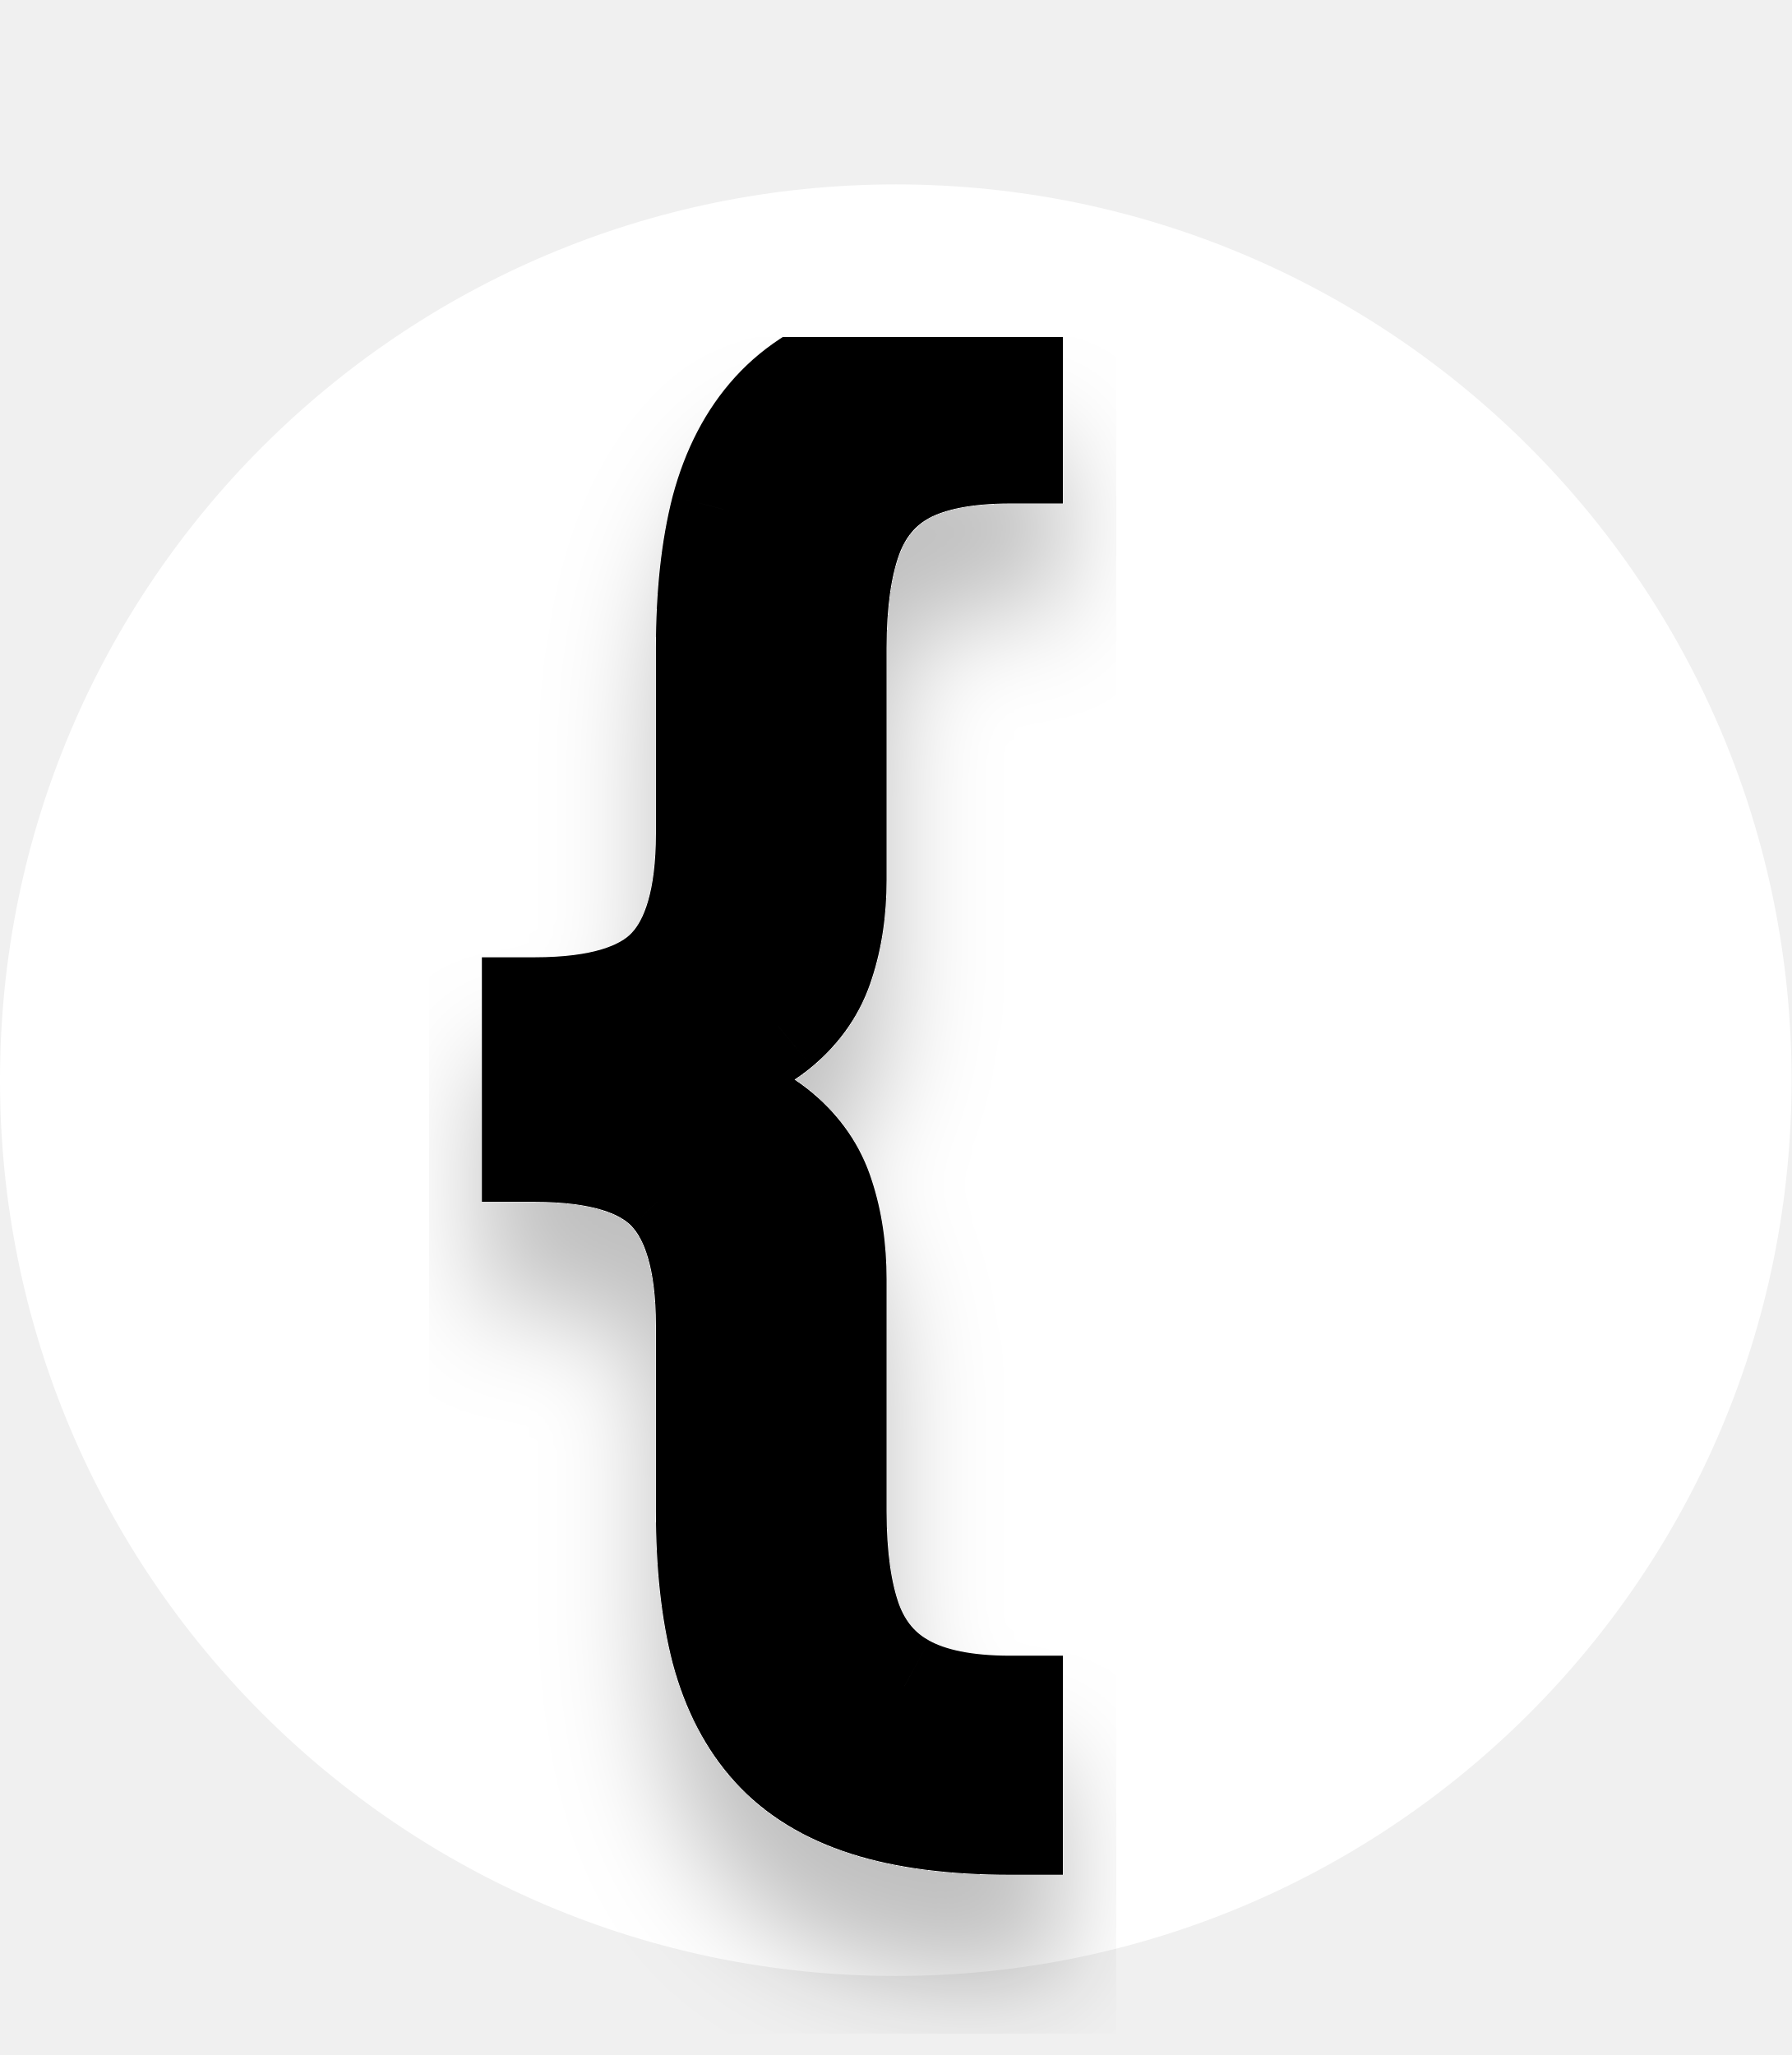
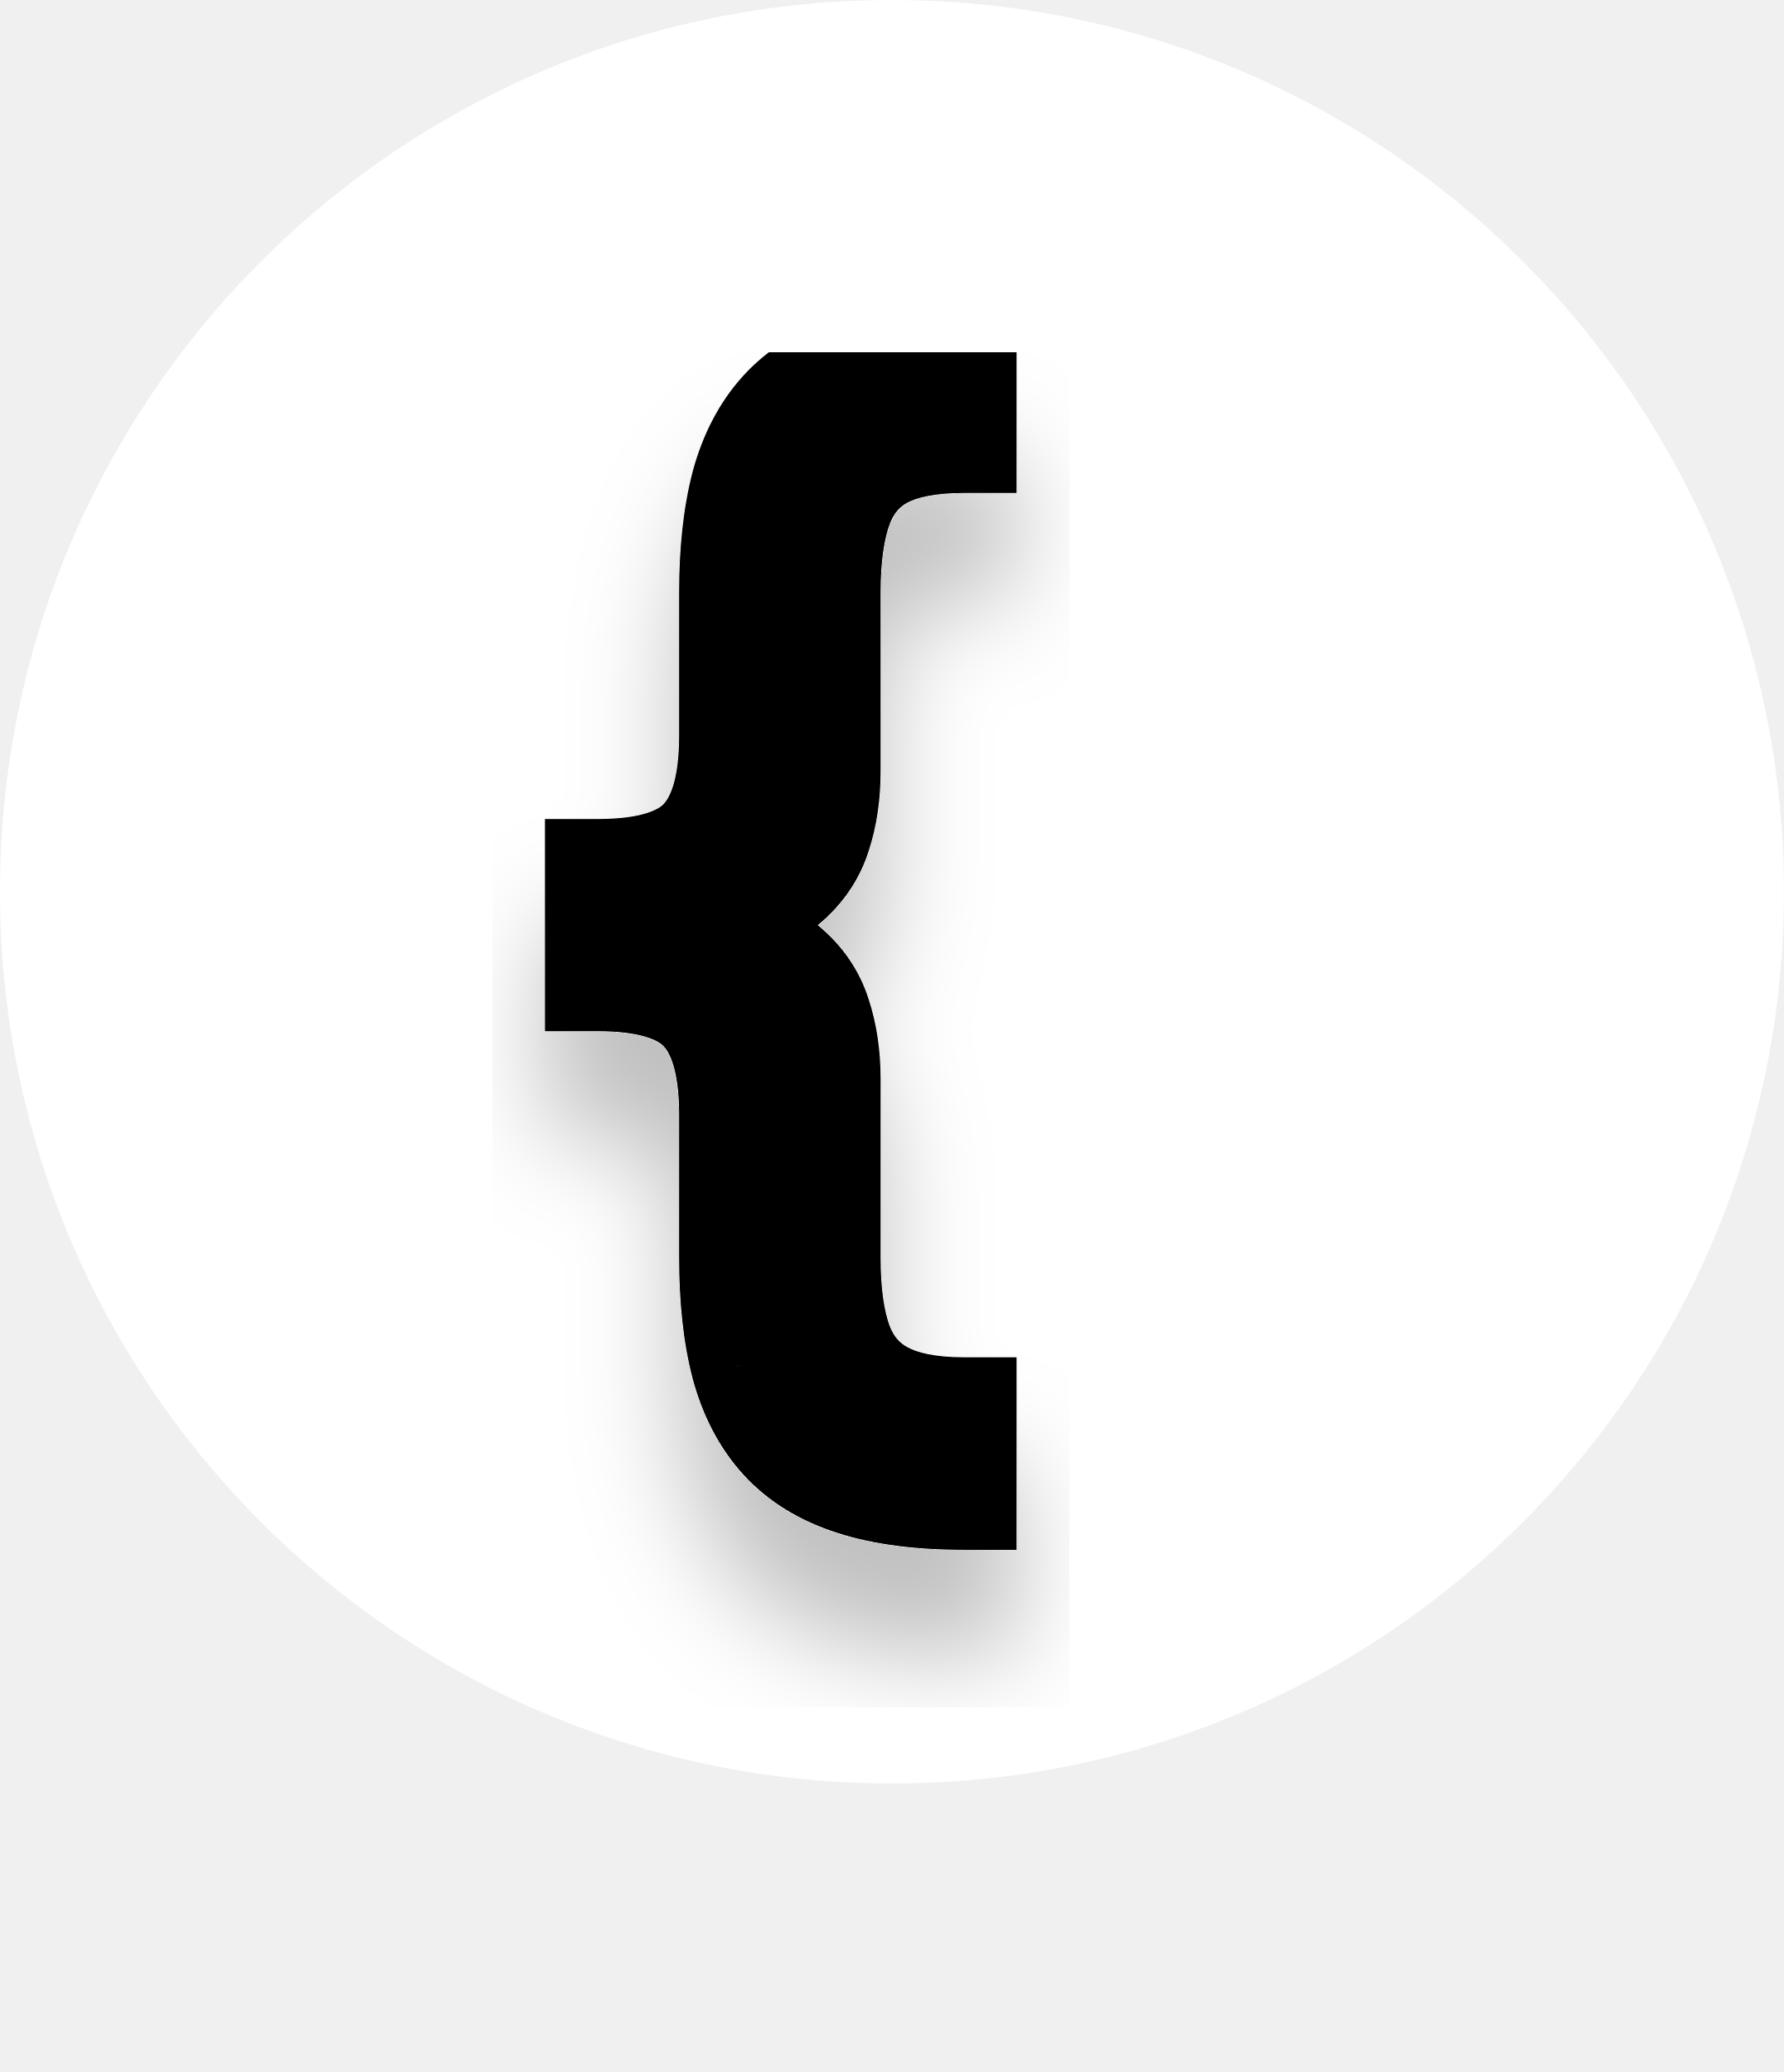
- <svg xmlns="http://www.w3.org/2000/svg" width="68" height="78" viewBox="0 0 68 78" fill="none">
-   <circle cx="34" cy="41" r="34" fill="white" />
+ <svg xmlns="http://www.w3.org/2000/svg" width="68" height="79" viewBox="0 0 68 79" fill="none">
+   <circle cx="34" cy="34" r="34" fill="white" />
  <g filter="url(#filter0_d_790_14)">
-     <path d="M20.29 41.065V38.335C22.741 38.335 24.451 37.822 25.42 36.794C26.403 35.767 26.895 34.049 26.895 31.642V24.597C26.895 22.571 27.086 20.817 27.467 19.334C27.864 17.852 28.502 16.626 29.383 15.658C30.264 14.689 31.438 13.97 32.906 13.5C34.373 13.03 36.186 12.796 38.344 12.796V17.111C36.641 17.111 35.298 17.375 34.315 17.903C33.346 18.432 32.656 19.254 32.245 20.369C31.849 21.47 31.651 22.879 31.651 24.597V33.403C31.651 34.548 31.496 35.59 31.188 36.53C30.895 37.469 30.344 38.276 29.537 38.952C28.73 39.627 27.577 40.148 26.08 40.515C24.598 40.882 22.668 41.065 20.29 41.065ZM38.344 69.159C36.186 69.159 34.373 68.924 32.906 68.454C31.438 67.985 30.264 67.266 29.383 66.297C28.502 65.328 27.864 64.103 27.467 62.62C27.086 61.138 26.895 59.383 26.895 57.358V50.312C26.895 47.905 26.403 46.188 25.42 45.16C24.451 44.133 22.741 43.619 20.29 43.619V40.889C22.668 40.889 24.598 41.073 26.08 41.44C27.577 41.807 28.73 42.328 29.537 43.003C30.344 43.678 30.895 44.485 31.188 45.425C31.496 46.364 31.651 47.406 31.651 48.551V57.358C31.651 59.075 31.849 60.484 32.245 61.585C32.656 62.686 33.346 63.501 34.315 64.029C35.298 64.572 36.641 64.844 38.344 64.844V69.159ZM20.29 43.619V38.335H25.486V43.619H20.29Z" fill="black" />
-     <path d="M20.29 41.065H18.29V43.065H20.29V41.065ZM20.29 38.335V36.335H18.29V38.335H20.29ZM25.42 36.794L23.975 35.411L23.97 35.416L23.965 35.422L25.42 36.794ZM27.467 19.334L25.535 18.818L25.533 18.827L25.53 18.836L27.467 19.334ZM29.383 15.658L27.903 14.312L27.903 14.312L29.383 15.658ZM32.906 13.5L33.515 15.405L33.515 15.405L32.906 13.5ZM38.344 12.796H40.344V10.796H38.344V12.796ZM38.344 17.111V19.111H40.344V17.111H38.344ZM34.315 17.903L33.368 16.142L33.357 16.148L34.315 17.903ZM32.245 20.369L30.368 19.678L30.366 19.685L30.363 19.692L32.245 20.369ZM31.188 36.53L29.288 35.906L29.284 35.92L29.279 35.933L31.188 36.53ZM29.537 38.952L28.254 37.417L28.254 37.418L29.537 38.952ZM26.08 40.515L25.604 38.572L25.6 38.574L26.08 40.515ZM38.344 69.159V71.159H40.344V69.159H38.344ZM32.906 68.454L32.296 70.359L32.296 70.359L32.906 68.454ZM29.383 66.297L27.903 67.642L27.903 67.642L29.383 66.297ZM27.467 62.62L25.53 63.119L25.533 63.128L25.535 63.136L27.467 62.62ZM25.42 45.16L23.965 46.532L23.97 46.538L23.975 46.543L25.42 45.16ZM20.29 43.619H18.29V45.619H20.29V43.619ZM20.29 40.889V38.889H18.29V40.889H20.29ZM26.08 41.44L25.6 43.381L25.604 43.382L26.08 41.44ZM29.537 43.003L30.82 41.469L30.82 41.469L29.537 43.003ZM31.188 45.425L29.279 46.021L29.284 46.035L29.288 46.048L31.188 45.425ZM32.245 61.585L30.363 62.263L30.367 62.274L30.371 62.285L32.245 61.585ZM34.315 64.029L35.282 62.278L35.272 62.273L34.315 64.029ZM38.344 64.844H40.344V62.844H38.344V64.844ZM20.29 43.619H18.29V45.619H20.29V43.619ZM20.29 38.335V36.335H18.29V38.335H20.29ZM25.486 38.335H27.486V36.335H25.486V38.335ZM25.486 43.619V45.619H27.486V43.619H25.486ZM22.29 41.065V38.335H18.29V41.065H22.29ZM20.29 40.335C22.912 40.335 25.329 39.805 26.875 38.166L23.965 35.422C23.573 35.838 22.57 36.335 20.29 36.335V40.335ZM26.865 38.177C28.382 36.591 28.895 34.231 28.895 31.642H24.895C24.895 33.867 24.424 34.942 23.975 35.411L26.865 38.177ZM28.895 31.642V24.597H24.895V31.642H28.895ZM28.895 24.597C28.895 22.689 29.076 21.11 29.404 19.833L25.53 18.836C25.096 20.524 24.895 22.453 24.895 24.597H28.895ZM29.399 19.851C29.727 18.624 30.231 17.698 30.863 17.003L27.903 14.312C26.773 15.555 26 17.08 25.535 18.818L29.399 19.851ZM30.863 17.003C31.469 16.337 32.322 15.787 33.515 15.405L32.296 11.595C30.554 12.153 29.058 13.041 27.903 14.312L30.863 17.003ZM33.515 15.405C34.725 15.018 36.317 14.796 38.344 14.796V10.796C36.055 10.796 34.022 11.043 32.296 11.595L33.515 15.405ZM36.344 12.796V17.111H40.344V12.796H36.344ZM38.344 15.111C36.469 15.111 34.756 15.396 33.368 16.142L35.261 19.665C35.84 19.354 36.813 19.111 38.344 19.111V15.111ZM33.357 16.148C31.929 16.927 30.933 18.146 30.368 19.678L34.122 21.061C34.379 20.361 34.763 19.937 35.272 19.659L33.357 16.148ZM30.363 19.692C29.861 21.086 29.651 22.746 29.651 24.597H33.651C33.651 23.012 33.836 21.854 34.127 21.047L30.363 19.692ZM29.651 24.597V33.403H33.651V24.597H29.651ZM29.651 33.403C29.651 34.369 29.521 35.197 29.288 35.906L33.089 37.153C33.472 35.984 33.651 34.727 33.651 33.403H29.651ZM29.279 35.933C29.108 36.481 28.788 36.971 28.254 37.417L30.82 40.486C31.9 39.582 32.681 38.458 33.097 37.126L29.279 35.933ZM28.254 37.418C27.764 37.827 26.932 38.247 25.604 38.572L26.556 42.457C28.223 42.049 29.695 41.427 30.82 40.486L28.254 37.418ZM25.6 38.574C24.336 38.886 22.585 39.065 20.29 39.065V43.065C22.75 43.065 24.859 42.877 26.561 42.456L25.6 38.574ZM38.344 67.159C36.317 67.159 34.725 66.937 33.515 66.55L32.296 70.359C34.022 70.912 36.055 71.159 38.344 71.159V67.159ZM33.515 66.55C32.322 66.168 31.469 65.618 30.863 64.951L27.903 67.642C29.058 68.913 30.554 69.802 32.296 70.359L33.515 66.55ZM30.863 64.951C30.231 64.257 29.727 63.331 29.399 62.103L25.535 63.136C26 64.874 26.773 66.4 27.903 67.642L30.863 64.951ZM29.404 62.121C29.076 60.844 28.895 59.266 28.895 57.358H24.895C24.895 59.501 25.096 61.431 25.53 63.119L29.404 62.121ZM28.895 57.358V50.312H24.895V57.358H28.895ZM28.895 50.312C28.895 47.723 28.382 45.363 26.865 43.778L23.975 46.543C24.424 47.013 24.895 48.088 24.895 50.312H28.895ZM26.875 43.788C25.329 42.149 22.912 41.619 20.29 41.619V45.619C22.57 45.619 23.573 46.117 23.965 46.532L26.875 43.788ZM22.29 43.619V40.889H18.29V43.619H22.29ZM20.29 42.889C22.585 42.889 24.336 43.068 25.6 43.381L26.561 39.498C24.859 39.077 22.75 38.889 20.29 38.889V42.889ZM25.604 43.382C26.932 43.708 27.764 44.127 28.254 44.537L30.82 41.469C29.695 40.528 28.223 39.906 26.556 39.497L25.604 43.382ZM28.254 44.537C28.788 44.984 29.108 45.474 29.279 46.021L33.097 44.828C32.681 43.497 31.9 42.372 30.82 41.469L28.254 44.537ZM29.288 46.048C29.521 46.758 29.651 47.585 29.651 48.551H33.651C33.651 47.227 33.472 45.971 33.089 44.801L29.288 46.048ZM29.651 48.551V57.358H33.651V48.551H29.651ZM29.651 57.358C29.651 59.208 29.861 60.868 30.363 62.263L34.127 60.908C33.836 60.1 33.651 58.942 33.651 57.358H29.651ZM30.371 62.285C30.939 63.805 31.937 65.01 33.357 65.785L35.272 62.273C34.755 61.991 34.373 61.568 34.119 60.886L30.371 62.285ZM33.348 65.78C34.741 66.549 36.463 66.844 38.344 66.844V62.844C36.819 62.844 35.855 62.595 35.282 62.278L33.348 65.78ZM36.344 64.844V69.159H40.344V64.844H36.344ZM22.29 43.619V38.335H18.29V43.619H22.29ZM20.29 40.335H25.486V36.335H20.29V40.335ZM23.486 38.335V43.619H27.486V38.335H23.486ZM25.486 41.619H20.29V45.619H25.486V41.619Z" fill="black" />
+     <path d="M22.773 35.341V33.227C24.671 33.227 25.994 32.83 26.744 32.034C27.506 31.239 27.886 29.909 27.886 28.046V22.591C27.886 21.023 28.034 19.665 28.329 18.517C28.636 17.369 29.131 16.421 29.812 15.671C30.494 14.921 31.403 14.364 32.54 14C33.676 13.636 35.08 13.454 36.75 13.454V16.796C35.432 16.796 34.392 17 33.631 17.409C32.881 17.818 32.347 18.454 32.028 19.318C31.722 20.171 31.568 21.261 31.568 22.591V29.409C31.568 30.296 31.449 31.102 31.21 31.829C30.983 32.557 30.557 33.182 29.932 33.705C29.307 34.227 28.415 34.631 27.256 34.915C26.108 35.199 24.614 35.341 22.773 35.341ZM36.75 57.091C35.08 57.091 33.676 56.909 32.54 56.545C31.403 56.182 30.494 55.625 29.812 54.875C29.131 54.125 28.636 53.176 28.329 52.028C28.034 50.881 27.886 49.523 27.886 47.955V42.5C27.886 40.636 27.506 39.307 26.744 38.511C25.994 37.716 24.671 37.318 22.773 37.318V35.205C24.614 35.205 26.108 35.347 27.256 35.631C28.415 35.915 29.307 36.318 29.932 36.841C30.557 37.364 30.983 37.989 31.21 38.716C31.449 39.443 31.568 40.25 31.568 41.136V47.955C31.568 49.284 31.722 50.375 32.028 51.227C32.347 52.08 32.881 52.71 33.631 53.119C34.392 53.54 35.432 53.75 36.75 53.75V57.091ZM22.773 37.318V33.227H26.796V37.318H22.773Z" fill="black" />
+     <path d="M22.773 35.341H20.773V37.341H22.773V35.341ZM22.773 33.227V31.227H20.773V33.227H22.773ZM26.744 32.034L25.299 30.651L25.294 30.657L25.289 30.662L26.744 32.034ZM28.329 18.517L26.397 18L26.395 18.009L26.393 18.018L28.329 18.517ZM29.812 15.671L28.333 14.325L28.333 14.325L29.812 15.671ZM32.54 14L33.149 15.905L33.149 15.905L32.54 14ZM36.75 13.454H38.75V11.454H36.75V13.454ZM36.75 16.796V18.796H38.75V16.796H36.75ZM33.631 17.409L32.684 15.647L32.673 15.653L33.631 17.409ZM32.028 19.318L30.152 18.627L30.149 18.634L30.147 18.641L32.028 19.318ZM31.21 31.829L29.31 31.206L29.305 31.22L29.301 31.233L31.21 31.829ZM29.932 33.705L28.649 32.17L28.649 32.17L29.932 33.705ZM27.256 34.915L26.78 32.972L26.775 32.973L27.256 34.915ZM36.75 57.091V59.091H38.75V57.091H36.75ZM32.54 56.545L31.93 58.45L31.93 58.45L32.54 56.545ZM29.812 54.875L28.333 56.22L28.333 56.22L29.812 54.875ZM28.329 52.028L26.393 52.527L26.395 52.536L26.397 52.545L28.329 52.028ZM26.744 38.511L25.289 39.883L25.294 39.889L25.299 39.894L26.744 38.511ZM22.773 37.318H20.773V39.318H22.773V37.318ZM22.773 35.205V33.205H20.773V35.205H22.773ZM27.256 35.631L26.775 37.572L26.78 37.573L27.256 35.631ZM29.932 36.841L31.215 35.307L31.215 35.307L29.932 36.841ZM31.21 38.716L29.301 39.312L29.305 39.326L29.31 39.34L31.21 38.716ZM32.028 51.227L30.147 51.905L30.151 51.916L30.155 51.927L32.028 51.227ZM33.631 53.119L34.597 51.368L34.588 51.364L33.631 53.119ZM36.75 53.75H38.75V51.75H36.75V53.75ZM22.773 37.318H20.773V39.318H22.773V37.318ZM22.773 33.227V31.227H20.773V33.227H22.773ZM26.796 33.227H28.796V31.227H26.796V33.227ZM26.796 37.318V39.318H28.796V37.318H26.796ZM24.773 35.341V33.227H20.773V35.341H24.773ZM22.773 35.227C24.842 35.227 26.873 34.813 28.2 33.406L25.289 30.662C25.116 30.846 24.499 31.227 22.773 31.227V35.227ZM28.189 33.417C29.485 32.063 29.886 30.091 29.886 28.046H25.886C25.886 29.727 25.527 30.414 25.299 30.651L28.189 33.417ZM29.886 28.046V22.591H25.886V28.046H29.886ZM29.886 22.591C29.886 21.14 30.024 19.958 30.266 19.016L26.393 18.018C26.044 19.372 25.886 20.905 25.886 22.591H29.886ZM30.262 19.034C30.5 18.141 30.859 17.492 31.292 17.016L28.333 14.325C27.402 15.349 26.773 16.597 26.397 18L30.262 19.034ZM31.292 17.016C31.699 16.568 32.288 16.181 33.149 15.905L31.93 12.095C30.519 12.547 29.289 13.273 28.333 14.325L31.292 17.016ZM33.149 15.905C34.027 15.624 35.21 15.454 36.75 15.454V11.454C34.949 11.454 33.325 11.649 31.93 12.095L33.149 15.905ZM34.75 13.454V16.796H38.75V13.454H34.75ZM36.75 14.796C35.26 14.796 33.85 15.021 32.684 15.647L34.577 19.171C34.934 18.979 35.604 18.796 36.75 18.796V14.796ZM32.673 15.653C31.464 16.313 30.623 17.347 30.152 18.627L33.905 20.01C34.07 19.562 34.298 19.323 34.588 19.165L32.673 15.653ZM30.147 18.641C29.734 19.787 29.568 21.128 29.568 22.591H33.568C33.568 21.394 33.709 20.554 33.91 19.996L30.147 18.641ZM29.568 22.591V29.409H33.568V22.591H29.568ZM29.568 29.409C29.568 30.116 29.473 30.709 29.31 31.206L33.111 32.453C33.425 31.496 33.568 30.474 33.568 29.409H29.568ZM29.301 31.233C29.196 31.569 29.001 31.876 28.649 32.17L31.215 35.239C32.113 34.488 32.77 33.545 33.119 32.426L29.301 31.233ZM28.649 32.17C28.341 32.428 27.769 32.73 26.78 32.972L27.732 36.857C29.06 36.532 30.273 36.027 31.215 35.239L28.649 32.17ZM26.775 32.973C25.846 33.203 24.531 33.341 22.773 33.341V37.341C24.697 37.341 26.37 37.194 27.736 36.856L26.775 32.973ZM36.75 55.091C35.21 55.091 34.027 54.922 33.149 54.641L31.93 58.45C33.325 58.897 34.949 59.091 36.75 59.091V55.091ZM33.149 54.641C32.288 54.365 31.699 53.977 31.292 53.53L28.333 56.22C29.289 57.273 30.519 57.999 31.93 58.45L33.149 54.641ZM31.292 53.53C30.859 53.053 30.5 52.404 30.262 51.512L26.397 52.545C26.773 53.948 27.402 55.197 28.333 56.22L31.292 53.53ZM30.266 51.53C30.024 50.588 29.886 49.405 29.886 47.955H25.886C25.886 49.64 26.044 51.174 26.393 52.527L30.266 51.53ZM29.886 47.955V42.5H25.886V47.955H29.886ZM29.886 42.5C29.886 40.454 29.485 38.482 28.189 37.128L25.299 39.894C25.527 40.132 25.886 40.819 25.886 42.5H29.886ZM28.2 37.139C26.873 35.732 24.842 35.318 22.773 35.318V39.318C24.499 39.318 25.116 39.7 25.289 39.883L28.2 37.139ZM24.773 37.318V35.205H20.773V37.318H24.773ZM22.773 37.205C24.531 37.205 25.846 37.342 26.775 37.572L27.736 33.689C26.37 33.351 24.697 33.205 22.773 33.205V37.205ZM26.78 37.573C27.769 37.816 28.341 38.118 28.649 38.375L31.215 35.307C30.273 34.519 29.06 34.014 27.732 33.688L26.78 37.573ZM28.649 38.375C29.001 38.67 29.196 38.977 29.301 39.312L33.119 38.119C32.77 37 32.113 36.058 31.215 35.307L28.649 38.375ZM29.31 39.34C29.473 39.837 29.568 40.429 29.568 41.136H33.568C33.568 40.071 33.425 39.05 33.111 38.092L29.31 39.34ZM29.568 41.136V47.955H33.568V41.136H29.568ZM29.568 47.955C29.568 49.417 29.734 50.759 30.147 51.905L33.91 50.55C33.709 49.991 33.568 49.151 33.568 47.955H29.568ZM30.155 51.927C30.629 53.198 31.472 54.22 32.673 54.875L34.588 51.364C34.29 51.201 34.064 50.961 33.902 50.528L30.155 51.927ZM32.664 54.87C33.835 55.517 35.254 55.75 36.75 55.75V51.75C35.61 51.75 34.949 51.562 34.597 51.368L32.664 54.87ZM34.75 53.75V57.091H38.75V53.75H34.75ZM24.773 37.318V33.227H20.773V37.318H24.773ZM22.773 35.227H26.796V31.227H22.773V35.227ZM24.796 33.227V37.318H28.796V33.227H24.796ZM26.796 35.318H22.773V39.318H26.796V35.318Z" fill="black" />
  </g>
  <defs>
-     <filter id="filter0_d_790_14" x="16.29" y="12.795" width="26.054" height="64.364" filterUnits="userSpaceOnUse" color-interpolation-filters="sRGB">
+     <filter id="filter0_d_790_14" x="18.773" y="13.454" width="21.977" height="51.636" filterUnits="userSpaceOnUse" color-interpolation-filters="sRGB">
      <feFlood flood-opacity="0" result="BackgroundImageFix" />
      <feColorMatrix in="SourceAlpha" type="matrix" values="0 0 0 0 0 0 0 0 0 0 0 0 0 0 0 0 0 0 127 0" result="hardAlpha" />
      <feOffset dy="4" />
      <feGaussianBlur stdDeviation="2" />
      <feComposite in2="hardAlpha" operator="out" />
      <feColorMatrix type="matrix" values="0 0 0 0 0 0 0 0 0 0 0 0 0 0 0 0 0 0 0.25 0" />
      <feBlend mode="normal" in2="BackgroundImageFix" result="effect1_dropShadow_790_14" />
      <feBlend mode="normal" in="SourceGraphic" in2="effect1_dropShadow_790_14" result="shape" />
    </filter>
  </defs>
</svg>
